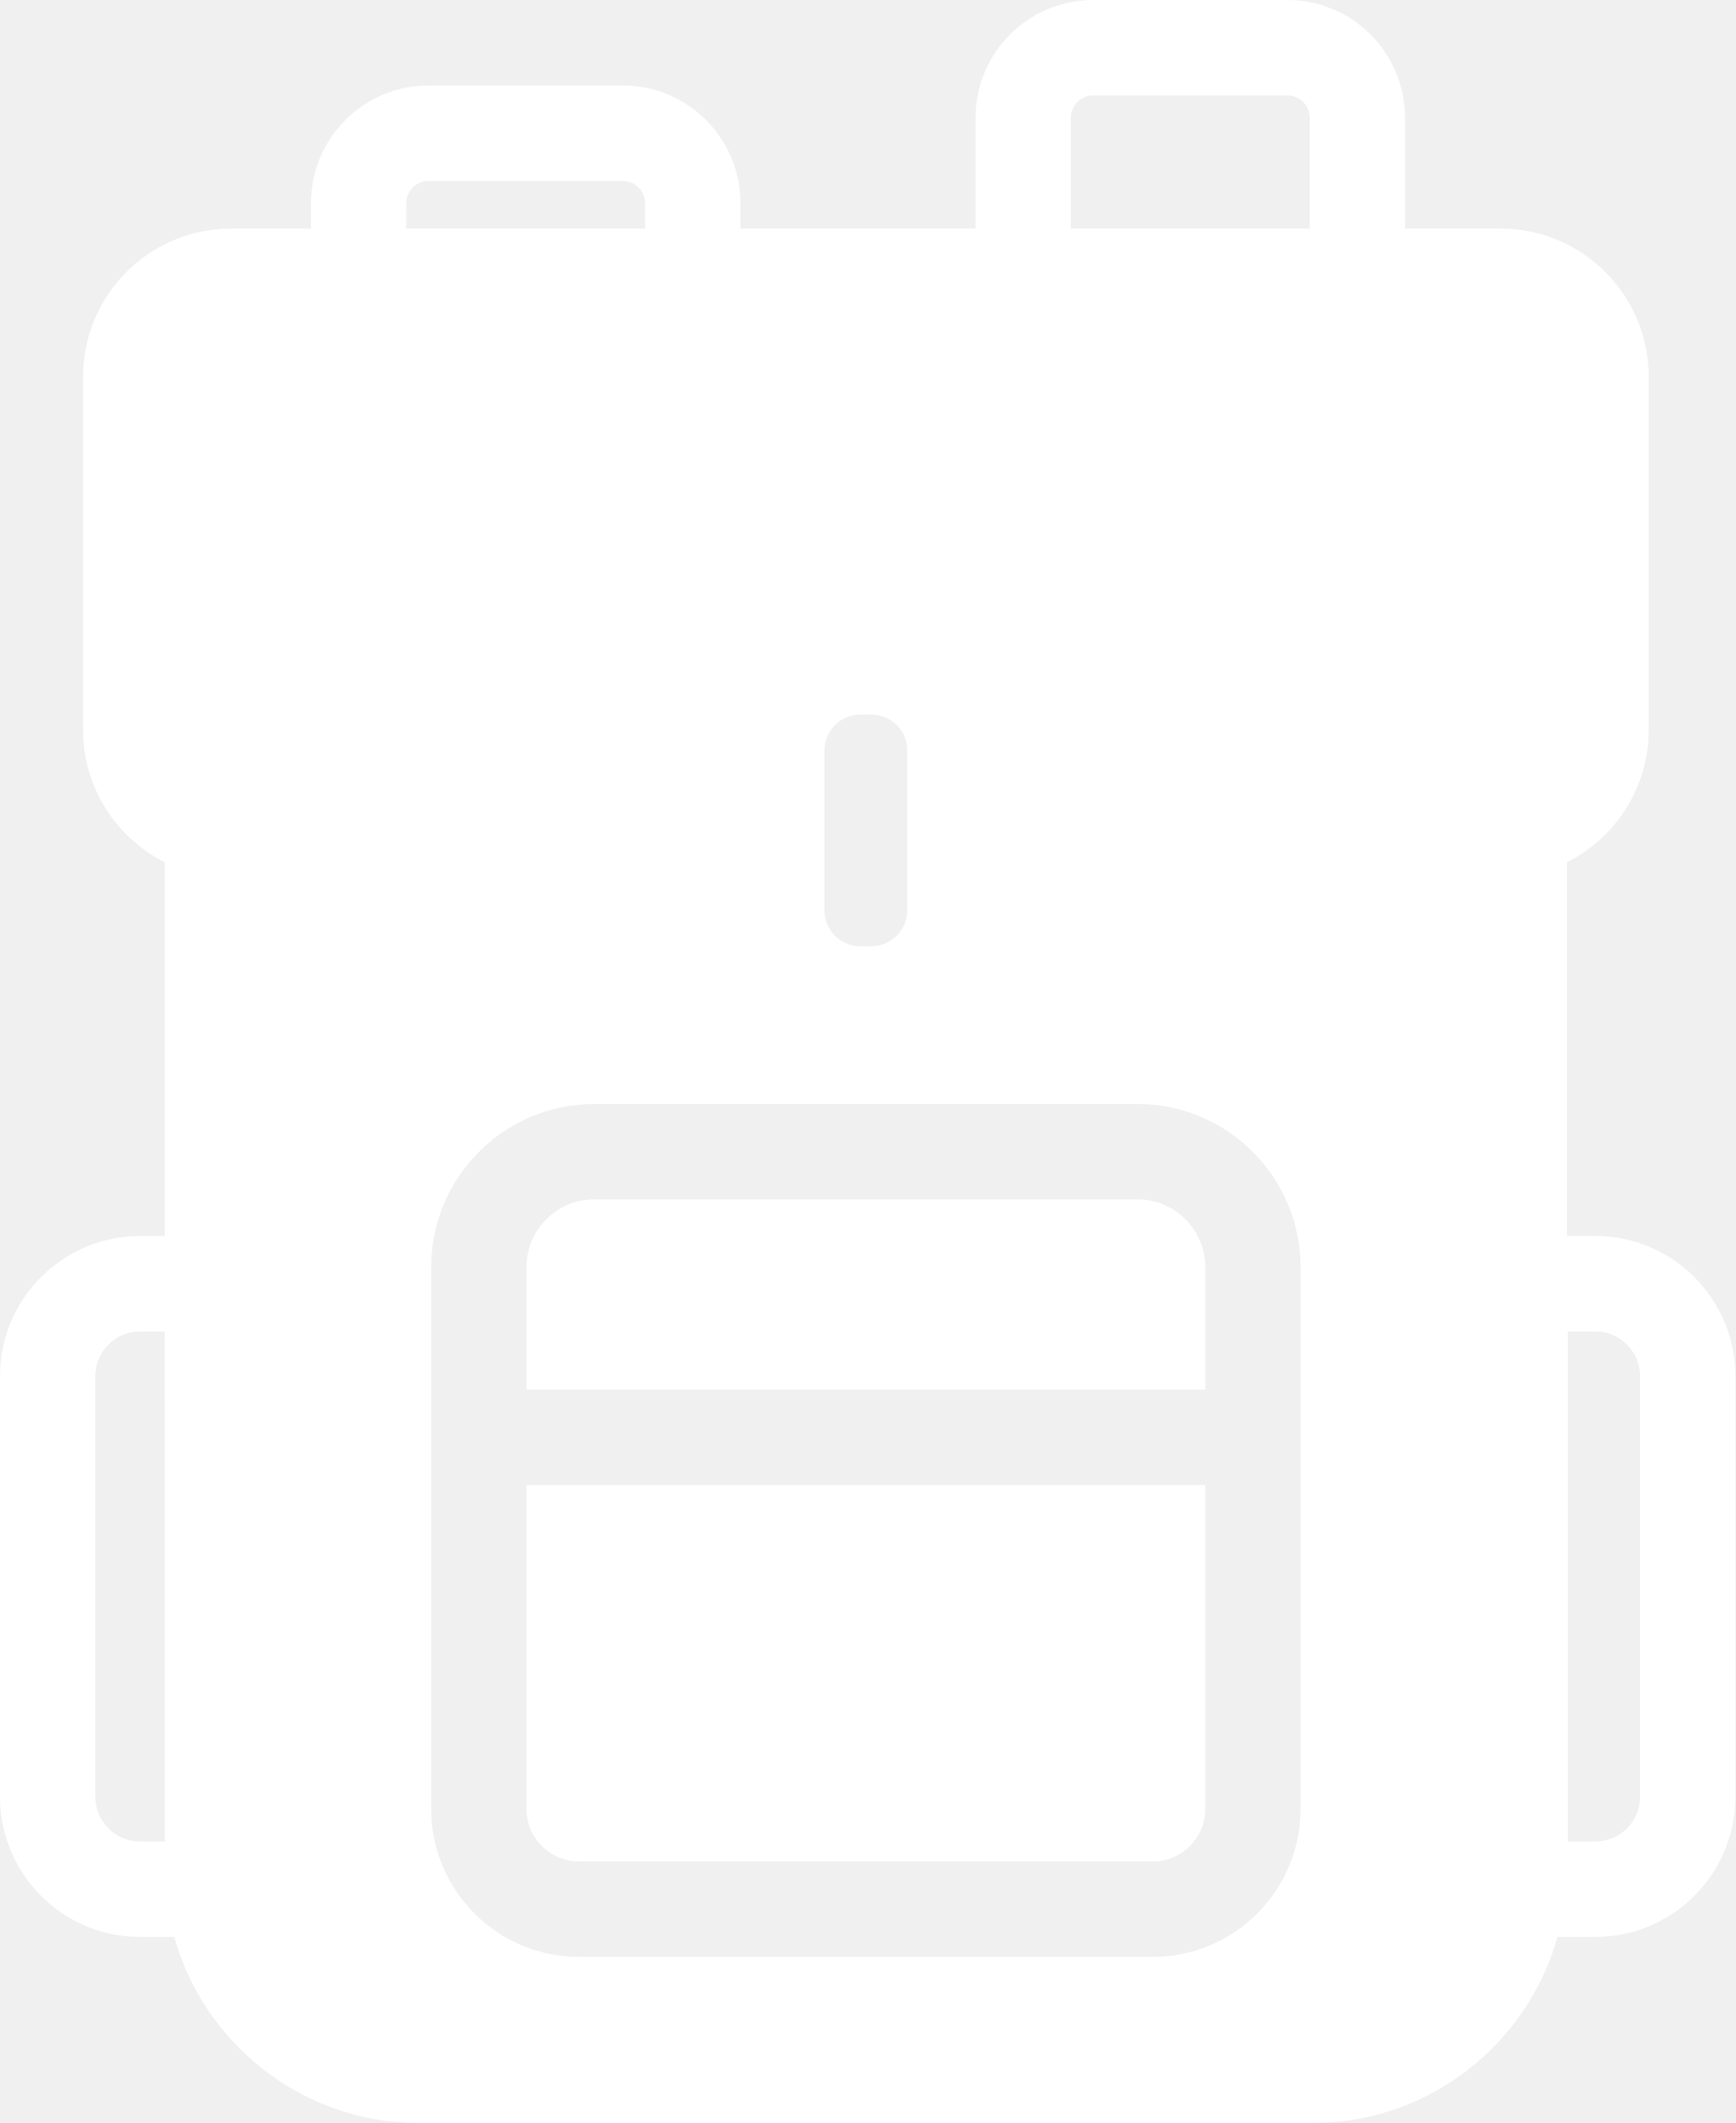
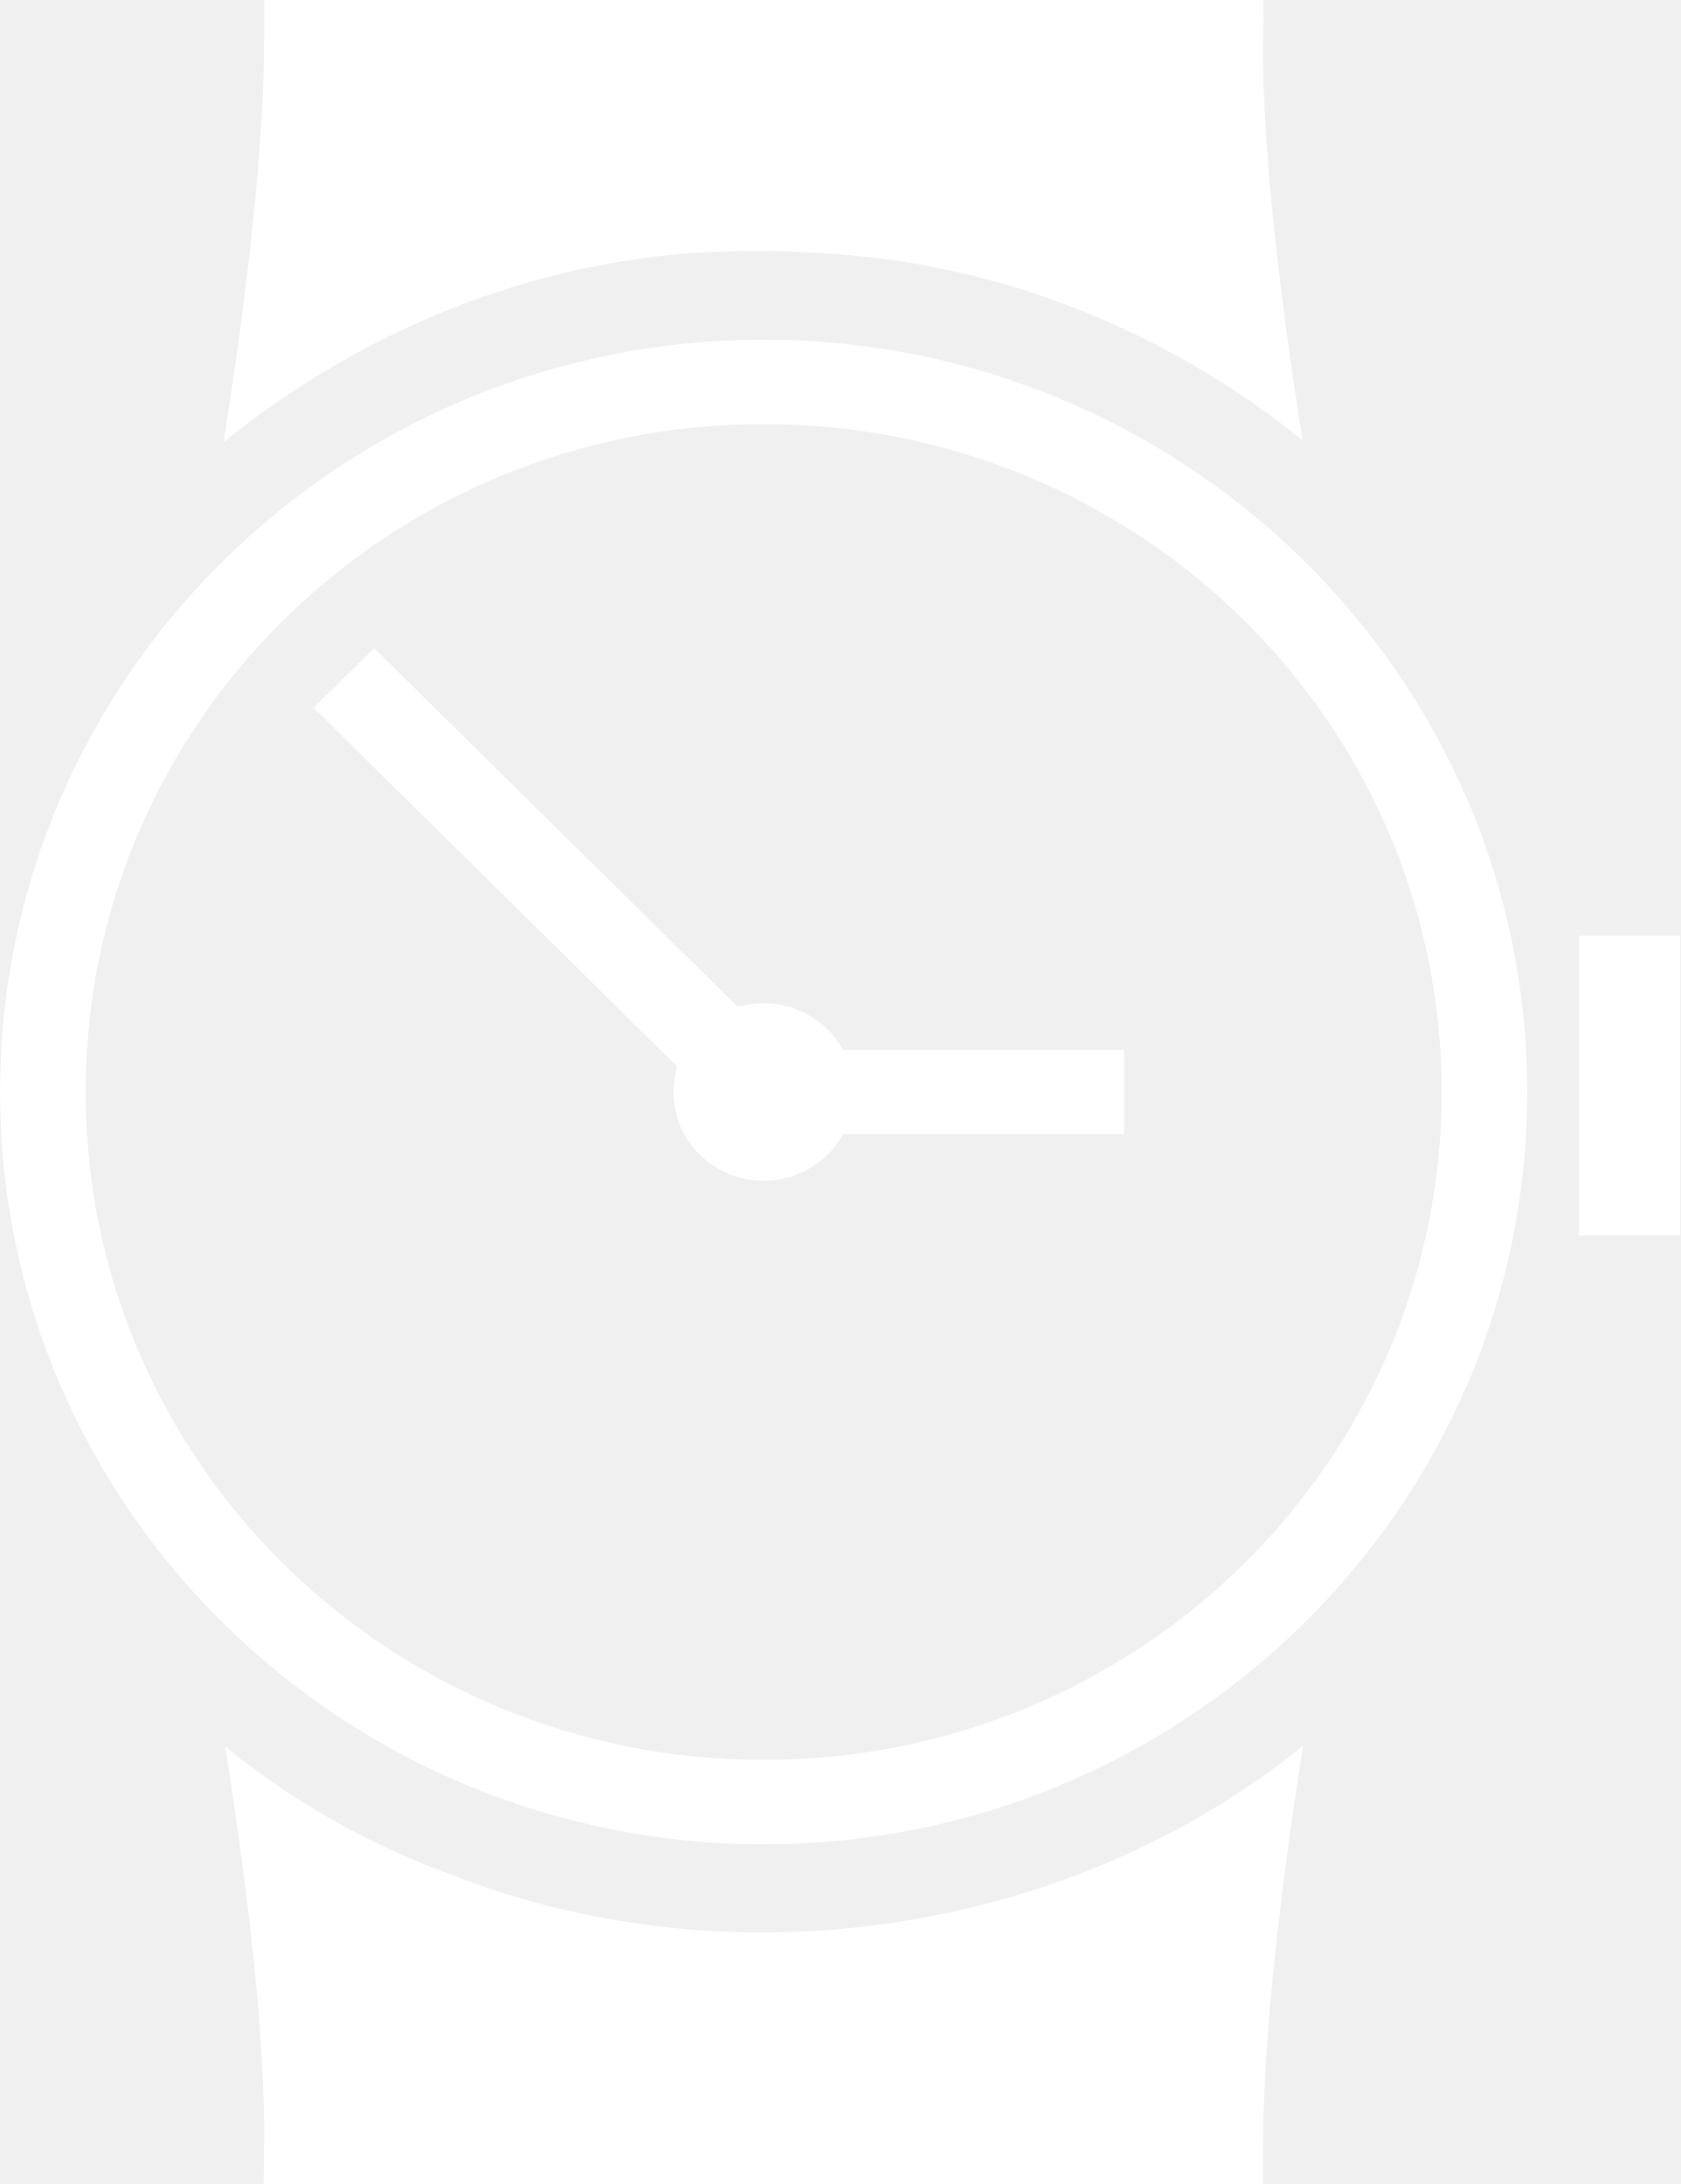
- <svg xmlns="http://www.w3.org/2000/svg" width="85" height="104" viewBox="0 0 85 104" fill="none">
-   <path d="M59.035 72.746V88.618C59.035 90.035 57.884 91.187 56.469 91.187H28.352C26.938 91.187 25.787 90.035 25.787 88.618V72.746H59.035ZM85 67.415V88.018C85 91.805 81.924 94.885 78.143 94.885H76.287C74.815 100.137 69.994 104 64.286 104H20.535C14.826 104 10.005 100.137 8.534 94.885H6.857C3.076 94.885 0 91.804 0 88.018V67.415C0 63.629 3.076 60.549 6.857 60.549H8.07V42.24C5.702 41.046 4.07 38.594 4.07 35.763V18.453C4.07 14.453 7.319 11.199 11.314 11.199H15.231V9.953C15.231 6.774 17.814 4.188 20.988 4.188H30.509C33.684 4.188 36.267 6.774 36.267 9.953V11.199H47.783V5.765C47.782 2.586 50.364 0 53.539 0H63.06C66.234 0 68.817 2.586 68.817 5.765V11.199H73.508C77.502 11.199 80.752 14.453 80.752 18.453V35.763C80.752 38.594 79.119 41.046 76.751 42.24V60.548H78.143C81.924 60.548 85 63.629 85 67.415ZM8.069 65.223H6.857C5.649 65.223 4.668 66.206 4.668 67.414V88.018C4.668 89.227 5.65 90.21 6.857 90.21H8.07L8.069 65.223ZM40.38 44.595C40.38 45.565 41.168 46.355 42.138 46.355H42.683C43.652 46.355 44.441 45.565 44.441 44.595V40.68V36.765C44.441 35.794 43.653 35.005 42.683 35.005H42.138C41.169 35.005 40.38 35.794 40.38 36.765V40.68V44.595ZM31.596 11.199V9.954C31.596 9.352 31.108 8.863 30.507 8.863H20.987C20.387 8.863 19.898 9.352 19.898 9.954V11.199H31.596ZM63.703 62.079C63.703 57.668 60.12 54.081 55.716 54.081H29.105C24.7 54.081 21.118 57.668 21.118 62.079V88.618C21.118 92.612 24.363 95.862 28.352 95.862H56.468C60.458 95.862 63.702 92.612 63.702 88.618V62.079H63.703ZM64.149 5.765C64.149 5.164 63.66 4.675 63.06 4.675H53.539C52.939 4.675 52.45 5.164 52.45 5.765V11.199H64.149L64.149 5.765ZM80.332 67.415C80.332 66.206 79.35 65.223 78.143 65.223H76.788V90.211H78.143C79.35 90.211 80.332 89.227 80.332 88.019V67.415ZM59.035 68.071V62.079C59.035 60.246 57.546 58.755 55.716 58.755H29.105C27.275 58.755 25.786 60.246 25.786 62.079V68.071H59.035Z" fill="white" />
+ <svg xmlns="http://www.w3.org/2000/svg" width="70" height="91" viewBox="0 0 70 91" fill="none">
+   <path d="M11.003 0V1.758C11.003 5.866 10.331 12.053 9.314 18.422C15.477 13.44 23.259 10.405 31.354 10.463C32.39 10.453 33.429 10.488 34.465 10.57C41.765 10.986 48.693 13.849 54.271 18.347C53.247 11.981 52.582 5.816 52.627 1.777L52.646 0L11.003 0ZM31.815 14.155C14.265 14.155 0 28.209 0 45.5C0 62.79 14.265 76.845 31.815 76.845C49.365 76.845 63.63 62.79 63.63 45.5C63.63 28.209 49.365 14.155 31.815 14.155ZM31.815 17.67C47.436 17.67 60.062 30.109 60.062 45.5C60.062 60.891 47.436 73.33 31.815 73.33C16.193 73.33 3.568 60.891 3.568 45.5C3.568 30.109 16.193 17.67 31.815 17.67ZM15.585 27.007L13.061 29.491L28.22 44.441C28.115 44.785 28.062 45.141 28.061 45.5C28.061 46.481 28.456 47.422 29.16 48.115C29.864 48.809 30.819 49.199 31.815 49.199C32.492 49.198 33.156 49.018 33.737 48.676C34.319 48.334 34.795 47.844 35.117 47.258H46.83V43.743H35.114C34.793 43.157 34.316 42.667 33.736 42.325C33.155 41.983 32.491 41.803 31.815 41.802C31.452 41.803 31.092 41.855 30.745 41.958L15.585 27.007ZM65.777 38.982V51.48H70V38.982H65.777ZM54.289 72.743C44.574 80.602 30.539 82.709 18.826 78.122C15.354 76.871 12.181 75.042 9.379 72.777C10.391 79.099 11.048 85.21 11.003 89.223L10.983 91H52.627V89.243C52.627 85.17 53.286 79.053 54.289 72.743H54.289Z" fill="white" />
</svg>
